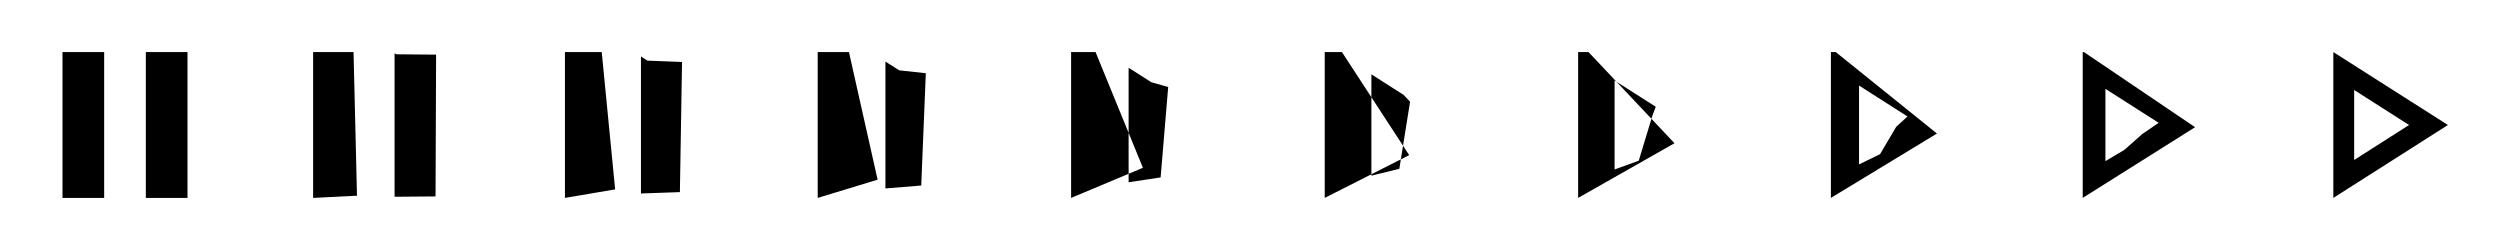
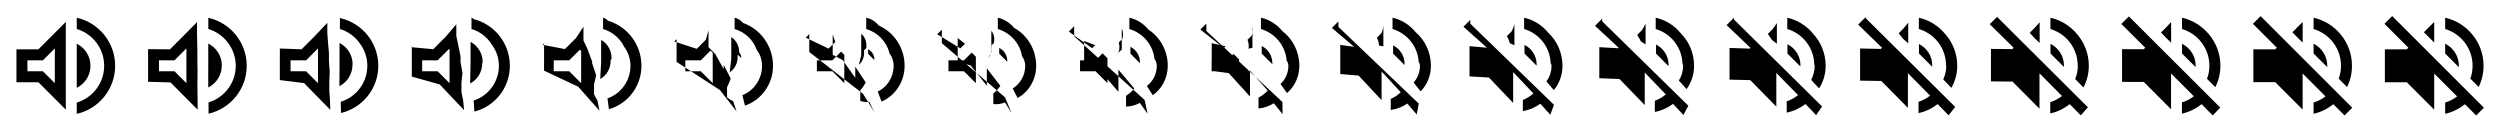
- <svg xmlns="http://www.w3.org/2000/svg" viewBox="0 0 240 24" width="240" height="24">
-   <path d="M14 5h4v14h-4V5M6 5v14h4V5H6M37.879 5.11l.159.101 3.827.034-.053 13.611-3.933.034V5.11M30.06 5v14l4.211-.211L33.94 5h-3.88M61.532 5.426l.617.393 3.326.131-.205 12.493-3.738.131V5.426M54.234 5v14l4.819-.819L57.766 5h-3.532M85 5.91l1.318.84 2.56.28-.439 10.78-3.439.28V5.91M78.5 5v14l5.75-1.75L81.5 5h-3M108.347 6.504l2.178 1.388 1.621.463-.726 8.678-3.073.463V6.504M102.826 5v14l6.893-2.892L105.174 5h-2.348M131.653 7.136l3.092 1.972.622.657-1.031 6.442-2.683.657V7.136M127.174 5v14l8.107-4.108L128.826 5h-1.652M155 7.73l3.953 2.52-.318.84-1.317 4.34-2.318.84V7.73M151.5 5v14l9.25-5.25L152.5 5h-1M178.468 8.214l4.653 2.967-1.083.989-1.551 2.627-2.019.989V8.214M175.766 5v14l10.181-6.181L176.234 5h-.468M202.121 8.53l5.111 3.259-1.583 1.086-1.704 1.509-1.824 1.086V8.53M199.94 5v14l10.789-6.789L200.06 5h-.12M226 8.64l5.27 3.36-1.757 1.12-1.756 1.12L226 15.36V8.64M224 5v14l11-7-11-7" fill="#000000" />
+ <svg xmlns="http://www.w3.org/2000/svg" viewBox="0 0 456 24" width="456" height="24">
+   <path d="M12 4L9.5 6.5 7 9H3v6h4l5 5v-1.778V14.667 4m-2 4.83v6.34L7.83 13H5v-2h2.83L10 8.83M19 12c0 3.17-2.11 5.85-5 6.71v2.06c4.01-.91 7-4.49 7-8.77 0-4.28-2.99-7.86-7-8.77v2.06c1.445.43 2.695 1.315 3.584 2.489C18.473 8.953 19 10.415 19 12m-5-4.03c1.48.74 2.5 2.26 2.5 4.03 0 1.77-1.02 3.29-2.5 4.02V7.97m.625 1.875M35.935 4.036l-2.453 2.482-2.48 2.48-4.003-.032.011-.01v5.957l4.091.121 4.954 4.974-.015-1.78c-.007-.582-.016-1.166-.026-1.752v-1.78c.006-.59.011-1.181.016-1.773L36 11.128V9.41l-.036-1.801-.029-1.765V4.036M34 8.849v6.321L31.83 13H29v-2h2.83l2.161-2.161.009.01M43 12c0 3.153-2.096 5.819-4.967 6.678l.011 2.057C42.029 19.823 45 16.259 45 12c0-4.265-2.974-7.833-6.964-8.747-.009-.012-.022-.02-.036-.023v2.06c1.455.433 2.712 1.331 3.594 2.519C42.476 8.974 43 10.426 43 12m-5.014-4.059c1.467.737 2.477 2.249 2.475 4.008l-.007.007c.002 1.759-1.008 3.271-2.475 3.998l.007-3.99V7.941m.653 1.92l-.001.001-.018-.018v-.013c.011.006.019.017.019.03M59.705 4.164l-2.287 2.418L55.01 8.99l-4.012-.143.046-.046v5.803l4.418.549 4.789 4.882-.067-1.787c-.034-.546-.074-1.099-.118-1.662v-1.787c.026-.581.05-1.167.071-1.756L60 11.187V9.683L59.836 7.8l-.131-1.72V4.164M58 8.915v6.255L55.83 13H53v-2h2.83l2.128-2.128.042.043M67 12c0 3.093-2.046 5.711-4.849 6.567l.05 2.042C66.098 19.691 69 16.185 69 12c0-4.21-2.916-7.737-6.836-8.668-.041-.05-.098-.087-.164-.102v2.06c1.492.444 2.771 1.388 3.63 2.627C66.49 9.052 67 10.467 67 12m-5.066-4.16c1.422.726 2.398 2.206 2.388 3.928l-.031.031c.01 1.722-.966 3.203-2.387 3.919l.03-3.862V7.84m.753 2.076c0 .002-.001.005-.001.008l-.082-.082v-.059c.049.025.083.075.083.133M83.234 4.426l-1.947 2.287-2.262 2.261-4.031-.371.12-.12v5.49l5.083 1.423 4.455 4.694-.175-1.801c-.088-.471-.193-.961-.307-1.477V15.01c.068-.562.13-1.137.186-1.721L84 11.307v-1.066l-.426-2.052-.34-1.626V4.426M82 9.05v6.12L79.83 13H77v-2h2.83l2.06-2.06.11.11M91 12c0 2.97-1.943 5.489-4.609 6.338l.13 2.015C90.237 19.421 93 16.034 93 12c0-4.098-2.799-7.54-6.574-8.504-.106-.132-.255-.227-.426-.266v2.06c1.568.467 2.891 1.504 3.704 2.848C90.517 9.212 91 10.55 91 12m-5.17-4.368c1.327.704 2.234 2.121 2.207 3.767l-.08.08c.027 1.646-.88 3.063-2.207 3.758l.08-3.602V7.632m.955 2.396c0 .007-.001.014-.002.021l-.211-.211v-.153c.126.063.213.193.213.343M106.423 4.876l-1.361 2.062-2.011 2.009-4.063-.763.247-.247v4.949l6.23 2.929 3.877 4.371-.359-1.826c-.182-.343-.398-.723-.633-1.16v-1.827c.14-.529.268-1.086.382-1.661L108 11.514v-.312l-.876-2.342-.701-1.467V4.876M106 9.282v5.888L103.83 13H101v-2h2.83l1.944-1.944.226.226M115 12c0 2.758-1.767 5.107-4.196 5.945l.268 1.967C114.478 18.956 117 15.774 117 12c0-3.905-2.597-7.202-6.124-8.223-.218-.271-.525-.467-.876-.547v2.06c1.698.505 3.099 1.705 3.832 3.228.733.968 1.168 2.175 1.168 3.482m-5.35-4.725c1.166.665 1.952 1.973 1.897 3.488l-.165.165c.055 1.515-.731 2.823-1.897 3.48l.165-3.155V7.275m1.303 2.947c0 .015-.001.029-.003.043l-.434-.435v-.313c.259.129.437.395.437.705M129.236 5.536l-.504 1.732-1.643 1.64-4.11-1.339.433-.433v4.157l7.909 5.135 3.032 3.898-.63-1.862c-.319-.155-.697-.376-1.109-.694v-1.865c.246-.481.47-1.011.67-1.572L132 11.817v.792l-1.536-2.767-1.228-1.232V5.536M130 9.622v5.548L127.83 13H125v-2h2.83l1.774-1.774.396.396M139 12c0 2.448-1.508 4.548-3.59 5.368l.47 1.897c2.95-.99 5.12-3.873 5.12-7.265 0-3.623-2.301-6.707-5.463-7.811-.384-.474-.921-.819-1.537-.959v2.06c1.889.562 3.403 1.998 4.019 3.785.616.814.981 1.827.981 2.925m-5.614-5.249c.929.609 1.539 1.758 1.443 3.081l-.289.288c.097 1.323-.514 2.472-1.443 3.074l.289-2.5V6.751m1.815 3.756c0 .024-.003.049-.006.074l-.762-.762v-.55c.455.227.768.694.768 1.238M151.885 6.286l.472 1.357-1.224 1.22-4.165-1.994.645-.645v3.257l9.821 7.645 2.069 3.359-.938-1.903c-.475.058-1.038.02-1.65-.164v-1.907c.365-.427.699-.927.996-1.473L156 12.162v2.049l-2.286-3.251-1.829-.965V6.286M154 10.01v5.16L151.83 13H149v-2h2.83l1.58-1.58.59.59m9 1.99c0 2.095-1.214 3.911-2.901 4.712l.699 1.817C163.231 17.501 165 14.959 165 12c0-3.301-1.965-6.143-4.712-7.343-.571-.706-1.371-1.219-2.288-1.427v2.06c2.106.627 3.749 2.332 4.231 4.419.483.637.769 1.431.769 2.291m-5.915-5.845c.66.545 1.071 1.513.928 2.617l-.43.43c.143 1.104-.267 2.072-.927 2.611l.429-1.754V6.155m2.397 4.675c0 .037-.004.074-.009.11l-1.134-1.134v-.818c.677.338 1.143 1.033 1.143 1.842M174.686 6.952l1.338 1.024-.853.847-4.212-2.574.832-.833v2.458l11.516 9.871 1.215 2.881-1.21-1.939c-.614.248-1.34.371-2.131.305v-1.944c.472-.379.903-.852 1.287-1.384L180 12.468v3.163l-2.952-3.68-2.362-.729v-4.27M178 10.353v4.817L175.83 13H173v-2h2.83l1.408-1.408.762.761M187 12c0 1.783-.953 3.347-2.29 4.13l.903 1.747C187.586 16.814 189 14.574 189 12c0-3.017-1.666-5.643-4.046-6.927-.737-.912-1.77-1.574-2.954-1.843v2.06c2.298.684 4.056 2.629 4.42 4.981.364.481.58 1.08.58 1.729m-6.181-6.374c.421.488.654 1.296.469 2.206l-.555.555c.185.91-.048 1.717-.469 2.201l.555-1.093V5.626m2.913 5.491c0 .048-.006.095-.012.142l-1.464-1.464V8.738c.874.437 1.476 1.334 1.476 2.379M197.743 7.476l2.019.762-.56.553-4.251-3.031.981-.98v1.829l12.85 11.624.543 2.504-1.425-1.967c-.723.396-1.578.647-2.51.675v-1.974c.557-.341 1.064-.792 1.516-1.314L204 12.709v4.04l-3.476-4.018-2.781-.542V7.476M202 10.624v4.546L199.83 13H197v-2h2.83l1.273-1.273.897.897M211 12c0 1.536-.747 2.902-1.809 3.672l1.064 1.691C211.866 16.273 213 14.271 213 12c0-2.792-1.431-5.249-3.521-6.6-.868-1.073-2.085-1.854-3.479-2.17v2.06c2.45.729 4.298 2.862 4.568 5.424.271.357.432.803.432 1.286m-6.39-6.79c.233.443.326 1.124.108 1.882l-.654.653c.218.757.125 1.439-.108 1.879l.654-.573V5.21m3.319 6.133c0 .056-.007.111-.014.167l-1.725-1.724V8.541c1.029.515 1.739 1.572 1.739 2.802M221.02 7.878l2.541.561-.336.328-4.279-3.381 1.093-1.094v1.347l13.873 12.967.029 2.216-1.59-1.989c-.807.511-1.761.859-2.8.958v-1.996c.621-.312 1.187-.747 1.691-1.26L228 12.894v4.712l-3.878-4.277-3.102-.399V7.878m4.98 2.953v4.339L223.83 13H221v-2h2.83L225 9.83l1 1.001M235 12c0 1.347-.59 2.562-1.44 3.321l1.186 1.649C236.081 15.858 237 14.039 237 12c0-2.62-1.251-4.948-3.119-6.349-.969-1.198-2.326-2.068-3.881-2.421v2.06c2.566.763 4.483 3.041 4.682 5.763.2.263.318.591.318.947m-6.551-7.109c.089.409.075.993-.168 1.634l-.729.729c.243.64.257 1.224.168 1.631l.729-.175V4.891m3.63 6.625c0 .062-.008.124-.015.186l-1.924-1.923V8.391c1.148.574 1.939 1.753 1.939 3.125M244.466 8.186l2.941.407-.164.156-4.302-3.65 1.181-1.18v.977l14.656 13.997-.366 1.994-1.716-2.005c-.87.598-1.9 1.021-3.022 1.175v-2.014c.67-.289 1.281-.712 1.825-1.219L252 13.036v5.227l-4.186-4.475-3.348-.29V8.186M250 10.99v4.18L247.83 13H245v-2h2.83l1.09-1.09 1.08 1.08m9 1.01c0 1.203-.469 2.301-1.158 3.052l1.281 1.616C260.245 15.54 261 13.861 261 12c0-2.489-1.113-4.717-2.811-6.157-1.046-1.292-2.511-2.232-4.189-2.613v2.06c2.655.79 4.625 3.178 4.769 6.022.145.192.231.43.231.688m-6.674-7.353c-.022.382-.118.892-.38 1.443l-.787.787c.262.55.359 1.06.38 1.441l.787.132V4.647m3.869 7.002c0 .067-.009.134-.017.201l-2.076-2.076V8.275c1.239.62 2.093 1.892 2.093 3.374M268.04 8.422l3.249.289-.033.024-4.318-3.857 1.247-1.247v.693l15.259 14.789-.669 1.825-1.813-2.019c-.92.666-2.008 1.146-3.193 1.342v-2.027c.708-.272 1.353-.685 1.928-1.187L276 13.144v5.624l-4.422-4.628-3.538-.205V8.422m5.96 2.69v4.058L271.83 13H269v-2h2.83l1.029-1.029L274 11.112m9 .888c0 1.092-.376 2.1-.94 2.845l1.353 1.591C284.372 15.296 285 13.724 285 12c0-2.387-1.007-4.539-2.574-6.009-1.105-1.366-2.653-2.359-4.426-2.761v2.06c2.723.81 4.734 3.283 4.836 6.222.103.136.164.305.164.488m-6.769-7.541c-.106.362-.265.815-.542 1.297l-.832.831c.277.482.437.934.543 1.296l.831.366v-3.79m4.052 7.292c0 .071-.008.142-.017.212l-2.194-2.193V8.187c1.309.654 2.211 1.999 2.211 3.564M291.713 8.604l3.485.198.069-.078-4.331-4.015 1.298-1.298v.475l15.721 15.396-.902 1.694-1.887-2.028c-.958.717-2.091 1.241-3.324 1.47V18.38c.736-.258 1.408-.664 2.007-1.162L300 13.228v5.927l-4.604-4.745-3.683-.141V8.604M298 11.206v3.964L295.83 13H293v-2h2.83l.982-.982L298 11.206m9 .794c0 1.006-.305 1.946-.774 2.686l1.409 1.572C308.468 15.109 309 13.619 309 12c0-2.31-.925-4.402-2.393-5.896-1.149-1.421-2.761-2.455-4.607-2.874v2.06c2.776.826 4.817 3.364 4.888 6.376.07.093.112.208.112.334m-6.842-7.685c-.171.347-.379.756-.667 1.184l-.866.866c.289.429.497.838.668 1.184l.865.547V4.315m4.193 7.514c0 .074-.009.148-.018.221l-2.283-2.283V8.119c1.362.681 2.301 2.08 2.301 3.71M315.465 8.742l3.664.129.146-.156-4.341-4.134 1.337-1.337v.31l16.072 15.856-1.079 1.595-1.944-2.036c-.986.757-2.153 1.314-3.423 1.568v-2.045c.758-.249 1.451-.65 2.067-1.145L324 13.291v6.158l-4.742-4.834-3.793-.091V8.742M322 11.277V15.17L319.83 13H317v-2h2.83l.947-.947L322 11.277m9 .723c0 .941-.251 1.829-.647 2.566l1.451 1.557C332.542 14.967 333 13.539 333 12c0-2.251-.863-4.299-2.255-5.81-1.184-1.464-2.844-2.529-4.745-2.96v2.06c2.815.838 4.881 3.425 4.927 6.492.046.061.073.136.073.218m-6.897-7.795c-.22.335-.465.711-.762 1.1l-.891.891c.297.389.541.764.762 1.099l.891.684V4.205m4.3 7.684c0 .076-.009.151-.019.227l-2.352-2.352V8.067c1.404.702 2.371 2.143 2.371 3.822M339.281 8.844l3.797.078.203-.213-4.349-4.224 1.366-1.366v.188l16.333 16.198-1.21 1.522-1.986-2.042c-1.008.786-2.199 1.368-3.497 1.64v-2.051c.775-.241 1.482-.638 2.112-1.131L348 13.338v6.329l-4.844-4.899-3.875-.056V8.844M346 11.329v3.841L343.83 13H341v-2h2.83l.92-.92 1.25 1.249m9 .671c0 .893-.211 1.742-.553 2.476l1.482 1.547C356.597 14.861 357 13.48 357 12c0-2.207-.817-4.222-2.152-5.746-1.21-1.496-2.906-2.583-4.848-3.024v2.06c2.845.847 4.928 3.471 4.956 6.578.028.037.044.083.044.132m-6.938-7.876c-.257.327-.529.678-.832 1.036l-.911.911c.304.359.575.71.833 1.036l.91.785V4.124m4.379 7.809c0 .077-.009.155-.019.232l-2.402-2.402V8.029c1.433.716 2.421 2.189 2.421 3.904M363.15 8.917l3.892.041.243-.253-4.354-4.287 1.387-1.387v.1l16.518 16.442-1.303 1.469-2.016-2.045c-1.023.806-2.233 1.406-3.55 1.691v-2.055c.786-.236 1.504-.63 2.143-1.121l-4.11-4.14v6.45l-4.917-4.946-3.933-.029v-5.93m6.85 2.45v3.803L367.83 13H365v-2h2.83l.901-.901L370 11.367m9 .633c0 .859-.183 1.681-.486 2.413l1.504 1.539c.618-1.166.982-2.514.982-3.952 0-2.176-.785-4.167-2.08-5.701-1.227-1.518-2.948-2.622-4.92-3.069v2.06c2.866.853 4.962 3.503 4.976 6.64.015.019.024.044.024.07m-6.967-7.934c-.283.32-.574.654-.882.991l-.925.925c.308.337.599.671.883.991l.924.857V4.066m4.436 7.898c0 .079-.01.157-.02.236l-2.439-2.439v-1.76c1.456.728 2.459 2.223 2.459 3.963M387.063 8.965l3.955.017.27-.28-4.358-4.329 1.401-1.4v.042l16.64 16.602-1.365 1.436-2.035-2.049c-1.033.82-2.255 1.432-3.585 1.726v-2.058c.794-.233 1.519-.624 2.165-1.115L396 13.394v6.531l-4.965-4.977-3.972-.013v-5.97M394 11.392V15.17L391.83 13H389v-2h2.83l.889-.889L394 11.392m9 .608c0 .837-.164 1.64-.442 2.371l1.519 1.533c.584-1.168.923-2.494.923-3.904 0-2.155-.763-4.131-2.031-5.671-1.24-1.533-2.978-2.647-4.969-3.099v2.06c2.88.857 4.984 3.524 4.99 6.68.006.009.01.019.01.03m-6.986-7.972c-.301.316-.605.638-.916.962l-.933.933c.311.324.615.645.916.962l.933.905V4.028m4.473 7.957c0 .079-.01.159-.02.238l-2.463-2.462V7.983c1.47.735 2.483 2.244 2.483 4.002M411.015 8.992l3.989.004.286-.295-4.36-4.353 1.408-1.408v.01l16.708 16.692-1.399 1.416-2.046-2.049c-1.039.827-2.267 1.445-3.604 1.744v-2.06c.798-.23 1.527-.621 2.176-1.111L420 13.406v6.576l-4.992-4.995-3.993-.002V8.992M418 11.406v3.764L415.83 13H413v-2h2.83l.882-.882L418 11.406m9 .594c0 .824-.153 1.617-.418 2.347l1.528 1.531c.566-1.169.89-2.483.89-3.878 0-2.144-.751-4.111-2.005-5.654-1.246-1.541-2.993-2.662-4.995-3.116v2.06c2.888.859 4.996 3.536 4.998 6.703.001.002.002.004.002.007m-6.997-7.993c-.31.314-.621.629-.934.945l-.938.938c.313.316.624.631.934.945l.938.932v-3.76m4.494 7.989c0 .08-.01.16-.02.24l-2.476-2.476V7.973c1.478.739 2.496 2.256 2.496 4.023M435 9h4l.29-.3-4.36-4.36 1.41-1.41 16.73 16.72-1.41 1.41-2.05-2.05c-1.04.83-2.27 1.45-3.61 1.75V18.7c.8-.23 1.53-.62 2.18-1.11L444 13.41V20l-5-5h-4V9m7 2.41v3.76L439.83 13H437v-2h2.83l.88-.88 1.29 1.29m9 .59c0 .82-.15 1.61-.41 2.34l1.53 1.53c.56-1.17.88-2.48.88-3.87 0-2.14-.747-4.105-1.996-5.649-1.249-1.543-2.999-2.666-5.004-3.121v2.06c2.89.86 5 3.54 5 6.71m-7-8l-.94.94-.94.94.94.94.94.94V4m4.5 8c0 .08-.01.16-.02.24L446 9.76V7.97c1.48.74 2.5 2.26 2.5 4.03" fill="#000000" />
</svg>
